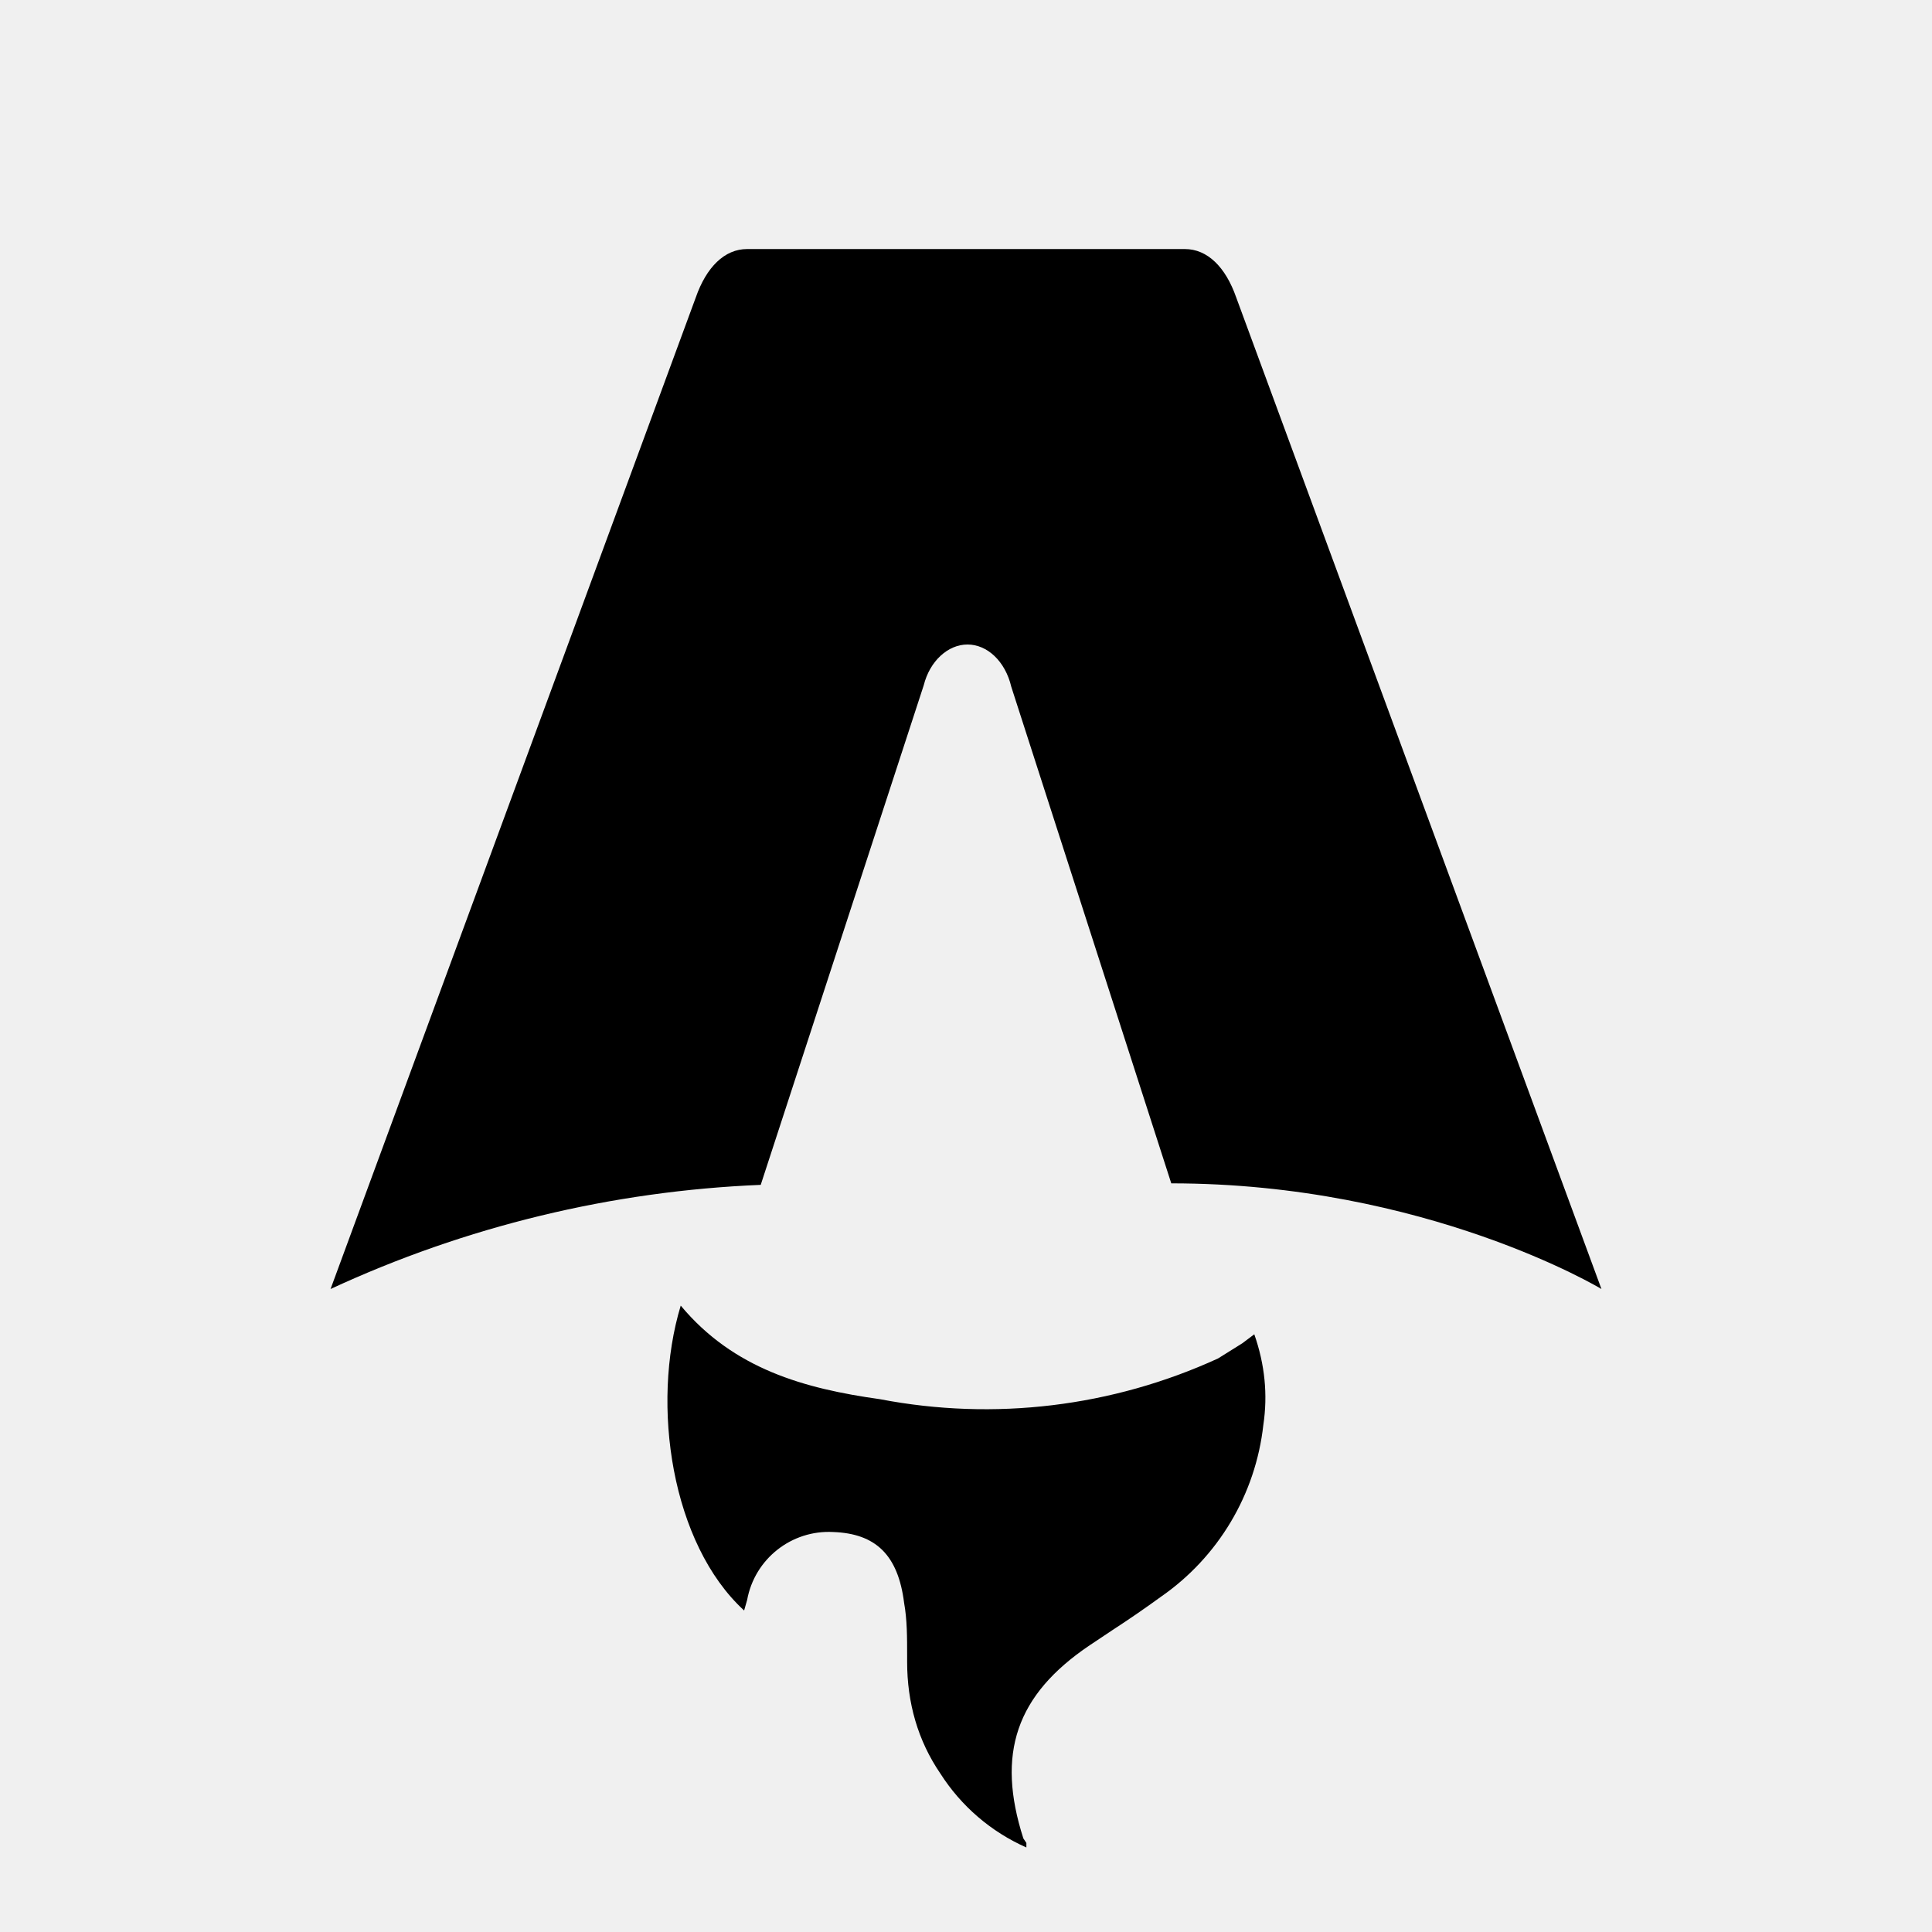
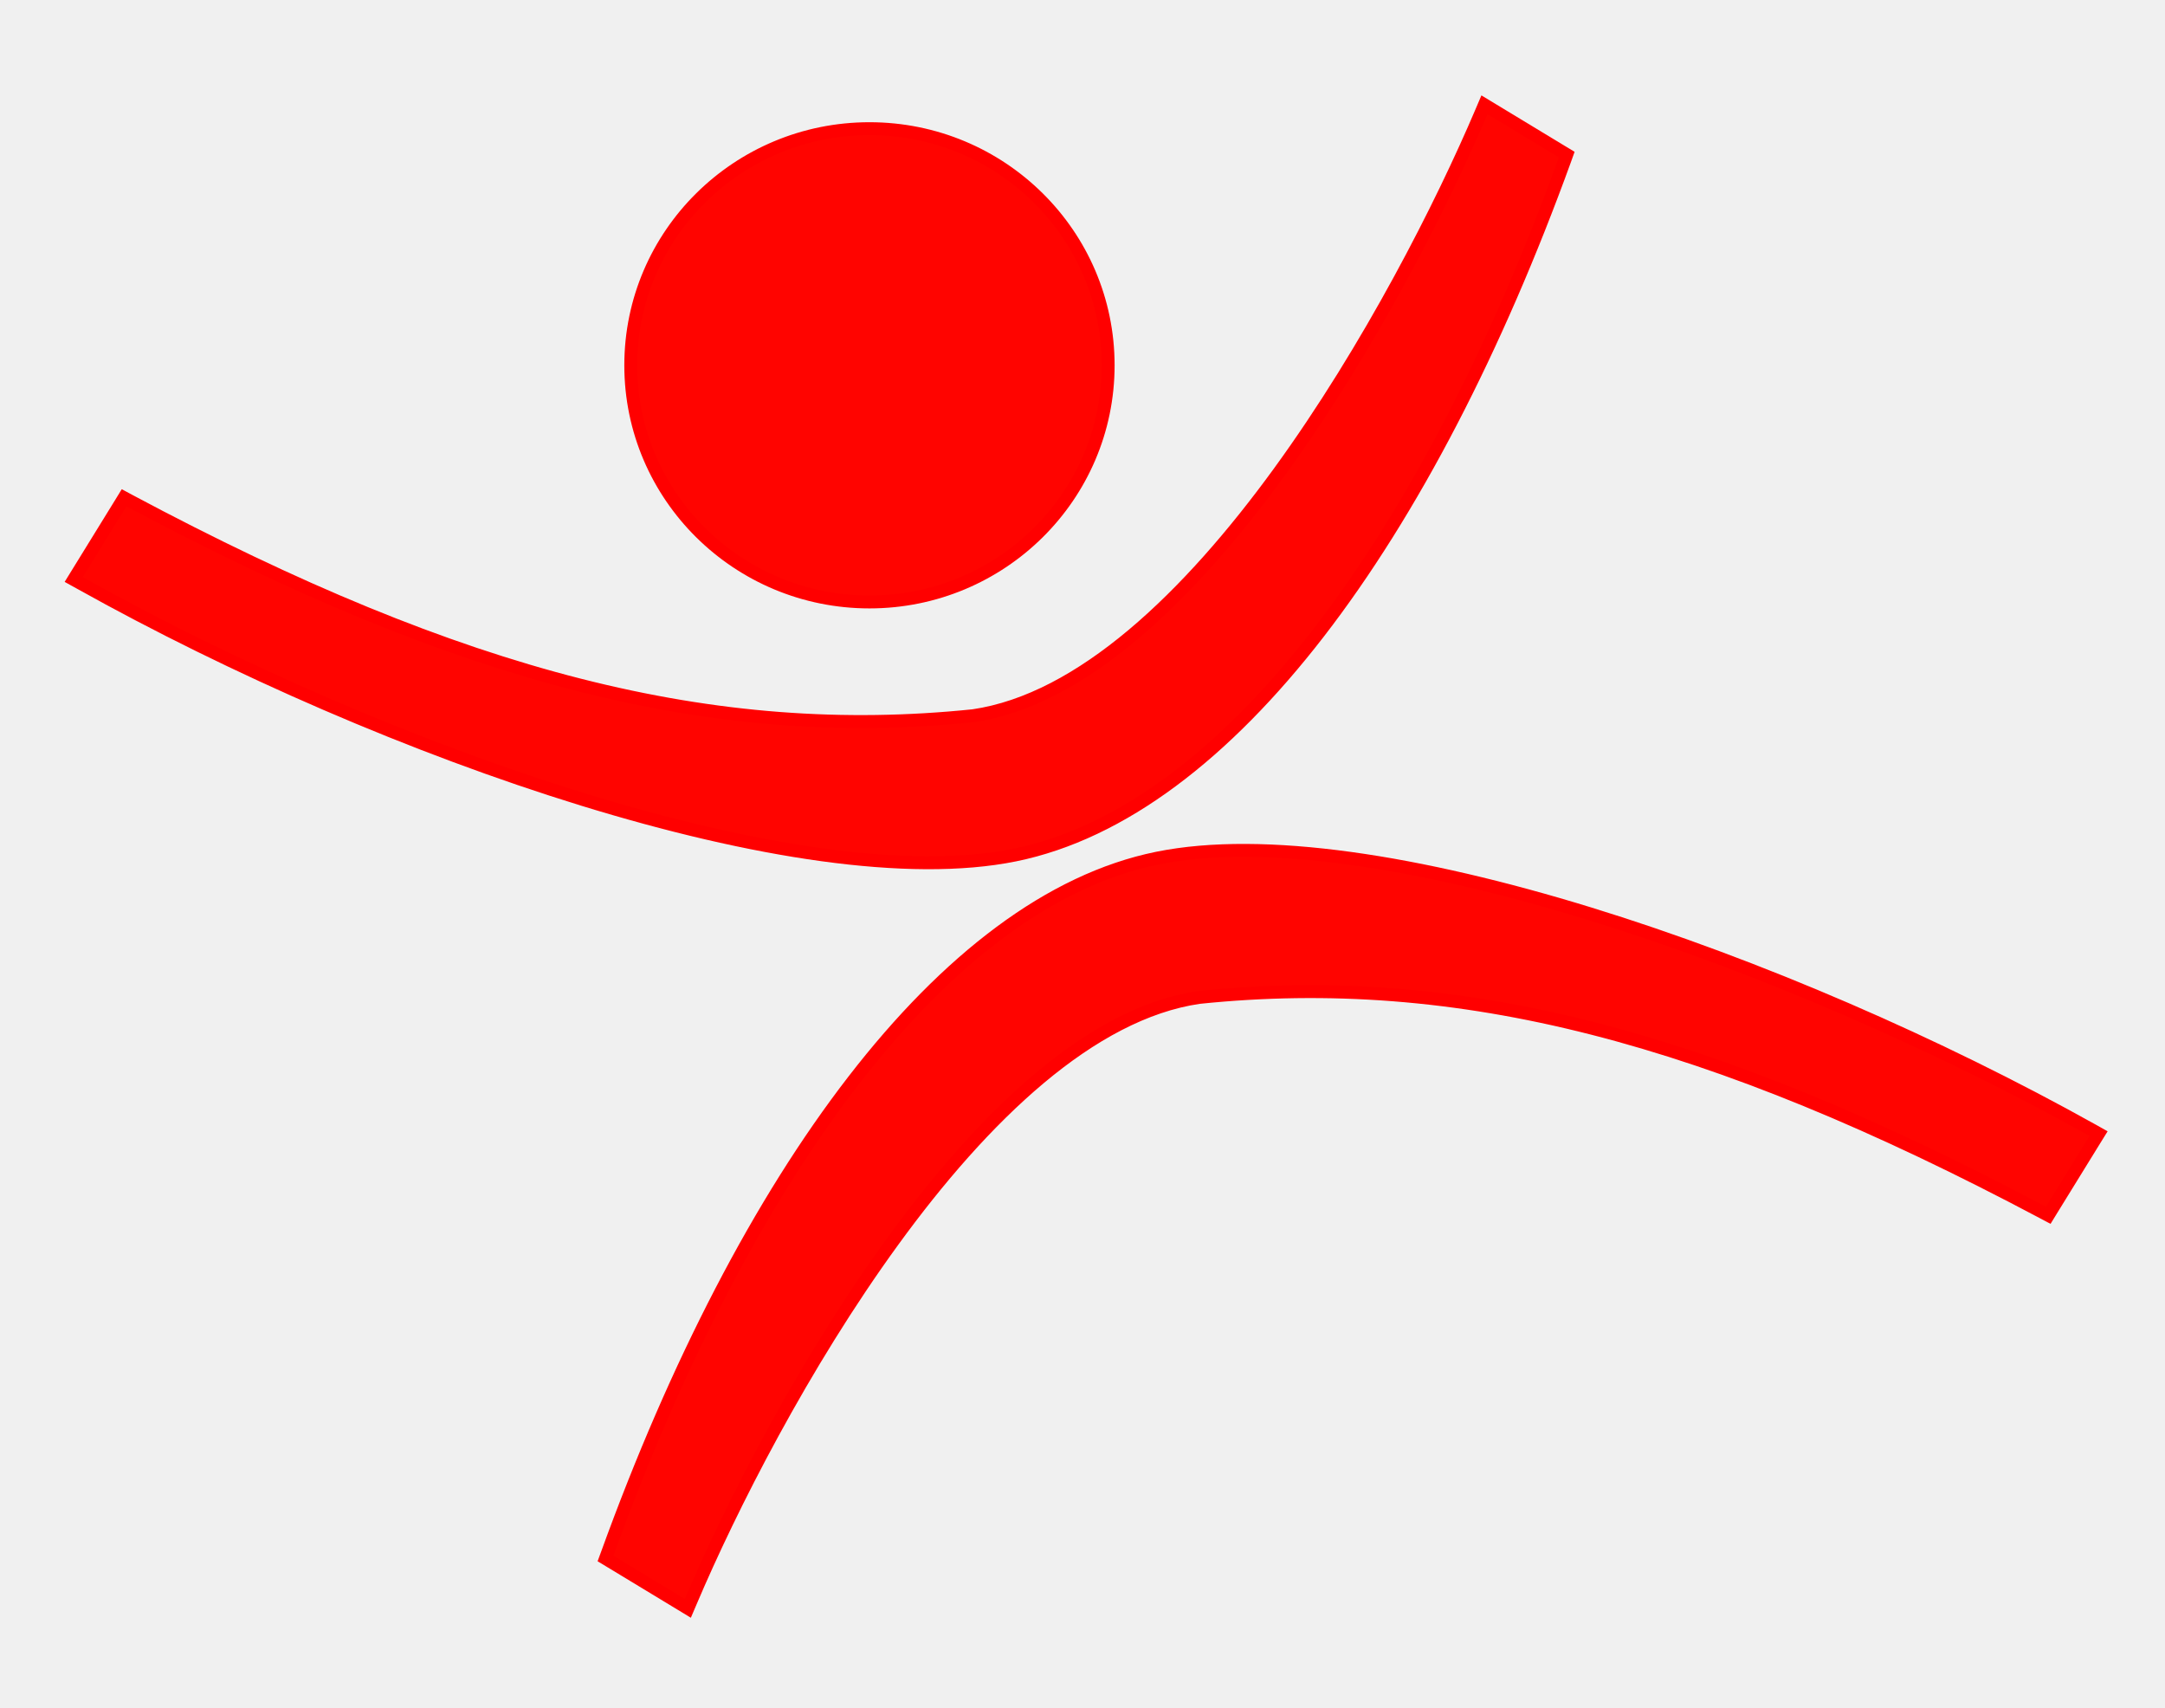
- <svg xmlns="http://www.w3.org/2000/svg" fill="none" viewBox="0 0 128 128">
-   <path d="M50.4 78.5a75.1 75.1 0 0 0-28.5 6.9l24.2-65.7c.7-2 1.9-3.2 3.4-3.2h29c1.5 0 2.7 1.2 3.4 3.2l24.2 65.7s-11.6-7-28.5-7L67 45.5c-.4-1.7-1.6-2.8-2.9-2.8-1.3 0-2.5 1.1-2.9 2.7L50.4 78.5Zm-1.1 28.2Zm-4.2-20.2c-2 6.6-.6 15.8 4.2 20.2a17.5 17.5 0 0 1 .2-.7 5.5 5.5 0 0 1 5.7-4.5c2.8.1 4.3 1.5 4.7 4.7.2 1.1.2 2.3.2 3.5v.4c0 2.7.7 5.2 2.2 7.4a13 13 0 0 0 5.7 4.9v-.3l-.2-.3c-1.8-5.6-.5-9.5 4.4-12.8l1.5-1a73 73 0 0 0 3.2-2.2 16 16 0 0 0 6.8-11.4c.3-2 .1-4-.6-6l-.8.6-1.6 1a37 37 0 0 1-22.4 2.7c-5-.7-9.7-2-13.2-6.2Z" />
-   <style>
-         path { fill: #000; }
-         @media (prefers-color-scheme: dark) {
-             path { fill: #FFF; }
-         }
-     </style>
+ <svg xmlns="http://www.w3.org/2000/svg" width="52" height="41" viewBox="0 0 52 41" fill="none">
+   <path d="M49.067 29.118L49.195 29.186L49.271 29.062L50.32 27.361L50.405 27.224L50.264 27.145C46.56 25.077 42.219 23.186 38.171 21.94C34.131 20.697 30.356 20.088 27.797 20.608C25.226 21.13 22.745 23.045 20.502 25.947C18.256 28.852 16.235 32.761 14.587 37.308L14.543 37.427L14.652 37.493L16.368 38.532L16.521 38.625L16.591 38.461C17.541 36.224 19.284 32.777 21.453 29.797C22.537 28.306 23.724 26.937 24.969 25.893C26.214 24.85 27.506 24.141 28.8 23.953C35.019 23.312 41.042 24.858 49.067 29.118Z" fill="#FF0400" stroke="#FF0000" stroke-width="0.31" />
+   <path d="M3.108 12.023L2.98 11.954L2.904 12.078L1.855 13.779L1.77 13.917L1.911 13.995C5.615 16.064 9.956 17.954 14.003 19.2C18.044 20.444 21.819 21.053 24.378 20.533C26.949 20.01 29.43 18.095 31.673 15.194C33.918 12.289 35.94 8.379 37.588 3.833L37.631 3.713L37.523 3.648L35.806 2.608L35.654 2.516L35.584 2.68C34.633 4.917 32.891 8.363 30.722 11.344C29.638 12.834 28.45 14.204 27.206 15.247C25.961 16.291 24.669 17 23.375 17.188C17.156 17.828 11.117 16.298 3.108 12.023Z" fill="#FF0400" stroke="#FF0000" stroke-width="0.31" />
+   <path d="M20.883 14.456C24.048 14.456 26.616 11.913 26.616 8.773C26.616 5.633 24.048 3.09 20.883 3.09C17.718 3.09 15.15 5.633 15.15 8.773C15.15 11.913 17.718 14.456 20.883 14.456Z" fill="#FF0400" stroke="#FF0000" stroke-width="0.31" />
</svg>
